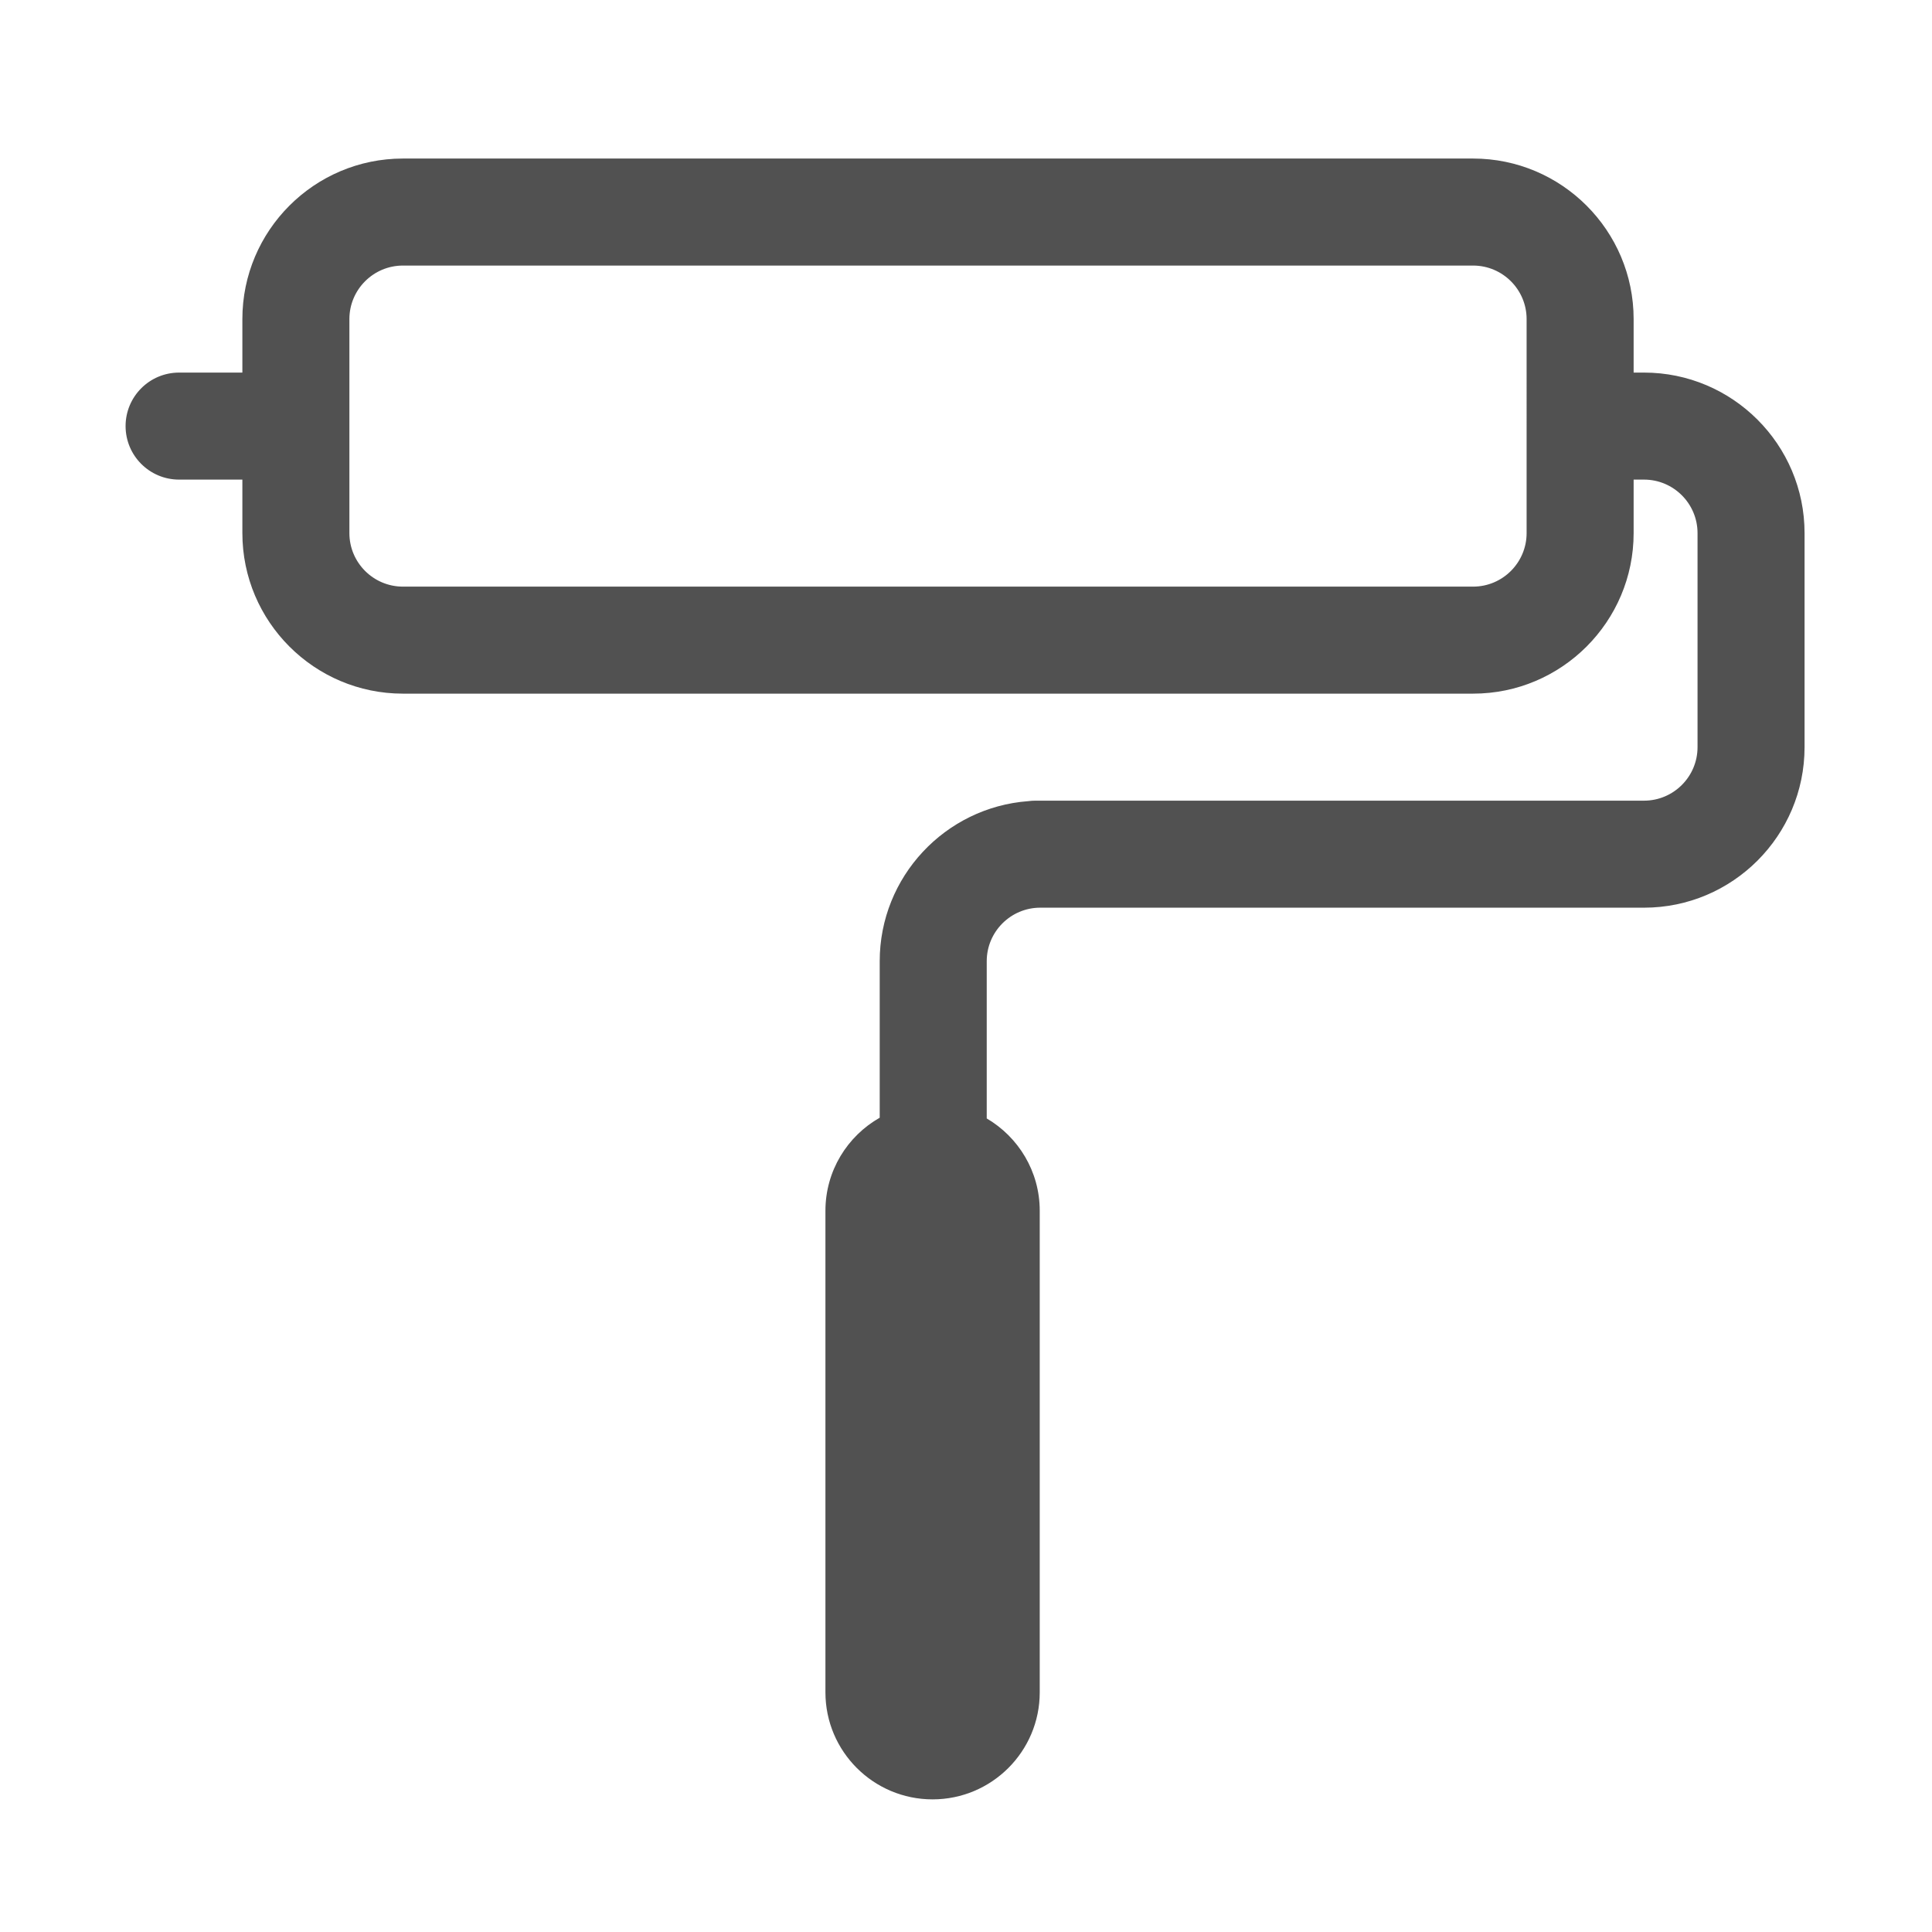
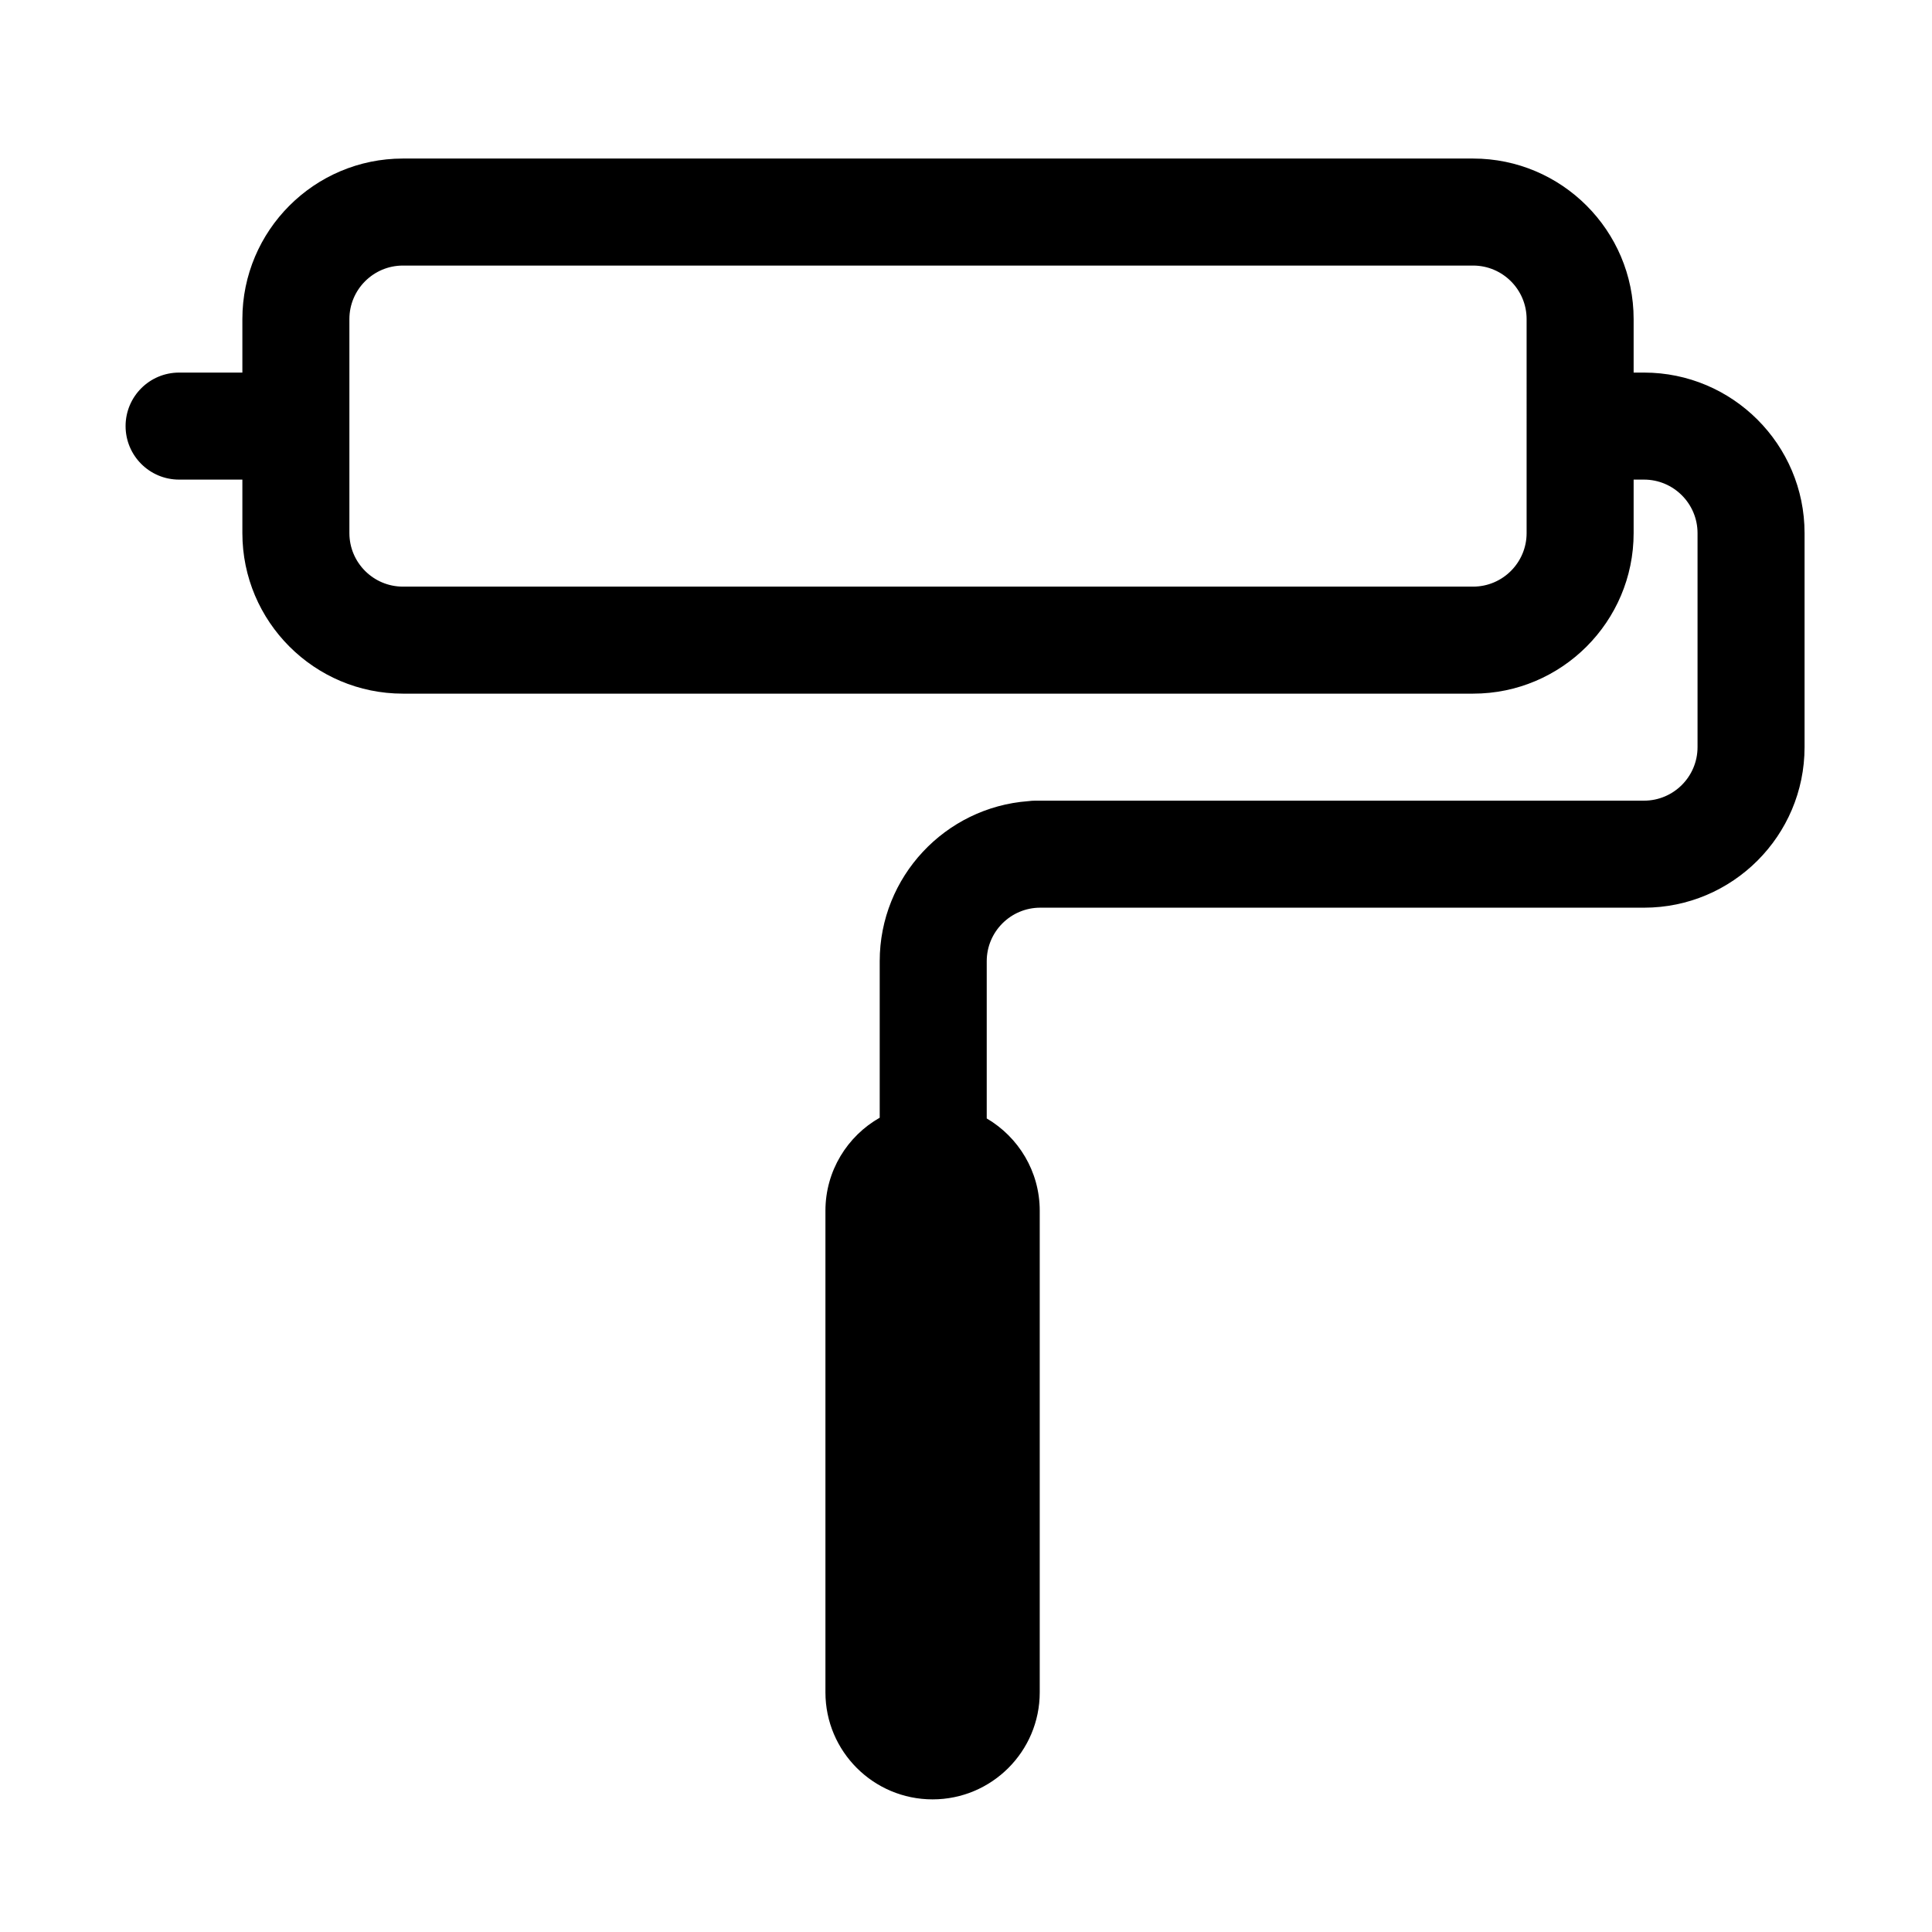
<svg xmlns="http://www.w3.org/2000/svg" t="1699962143487" class="icon" viewBox="0 0 1024 1024" version="1.1" p-id="9966" width="64" height="64">
-   <path d="M871.371 197.477l-5.512 0 0-28.361c0-46.919-38.166-85.084-85.084-85.084L213.547 84.032c-46.919 0-85.084 38.166-85.084 85.084l0 28.361-33.541 0c-15.663 0-28.361 12.699-28.361 28.362 0 15.663 12.699 28.361 28.361 28.361l33.541 0 0 28.361c0 46.919 38.166 85.084 85.084 85.084l567.228 0c46.919 0 85.084-38.166 85.084-85.084l0-28.361 5.512 0c15.635 0 28.361 12.727 28.361 28.361l0 113.446c0 15.635-12.727 28.361-28.361 28.361L583.879 424.367l-32.53 0-2.562 0c-1.302 0-2.581 0.095-3.835 0.265-43.938 3.285-78.687 40.055-78.687 84.819l0 82.961c-17.165 9.758-28.769 28.182-28.769 49.318l0 255.252c0 31.325 25.468 56.723 56.793 56.723s56.793-25.397 56.793-56.723L551.082 641.732c0-20.859-11.3-39.077-28.095-48.931l0-83.348c0-15.635 12.727-28.362 28.361-28.362l32.53 0 287.492 0c46.919 0 85.084-38.166 85.084-85.084L956.454 282.561C956.456 235.643 918.289 197.477 871.371 197.477zM809.136 282.561c0 15.635-12.727 28.362-28.361 28.362L213.547 310.923c-15.635 0-28.361-12.727-28.361-28.362L185.186 169.116c0-15.635 12.727-28.361 28.361-28.361l567.228 0c15.635 0 28.361 12.727 28.361 28.361L809.135 282.561z" fill="#515151" p-id="9967" />
+   <path d="M871.371 197.477l-5.512 0 0-28.361c0-46.919-38.166-85.084-85.084-85.084L213.547 84.032c-46.919 0-85.084 38.166-85.084 85.084l0 28.361-33.541 0c-15.663 0-28.361 12.699-28.361 28.362 0 15.663 12.699 28.361 28.361 28.361l33.541 0 0 28.361c0 46.919 38.166 85.084 85.084 85.084l567.228 0c46.919 0 85.084-38.166 85.084-85.084l0-28.361 5.512 0c15.635 0 28.361 12.727 28.361 28.361l0 113.446c0 15.635-12.727 28.361-28.361 28.361L583.879 424.367l-32.53 0-2.562 0c-1.302 0-2.581 0.095-3.835 0.265-43.938 3.285-78.687 40.055-78.687 84.819l0 82.961c-17.165 9.758-28.769 28.182-28.769 49.318l0 255.252c0 31.325 25.468 56.723 56.793 56.723s56.793-25.397 56.793-56.723L551.082 641.732c0-20.859-11.3-39.077-28.095-48.931l0-83.348c0-15.635 12.727-28.362 28.361-28.362l32.53 0 287.492 0c46.919 0 85.084-38.166 85.084-85.084L956.454 282.561C956.456 235.643 918.289 197.477 871.371 197.477zM809.136 282.561c0 15.635-12.727 28.362-28.361 28.362L213.547 310.923c-15.635 0-28.361-12.727-28.361-28.362L185.186 169.116c0-15.635 12.727-28.361 28.361-28.361l567.228 0c15.635 0 28.361 12.727 28.361 28.361L809.135 282.561z" fill="currentColor" p-id="9967" />
</svg>
